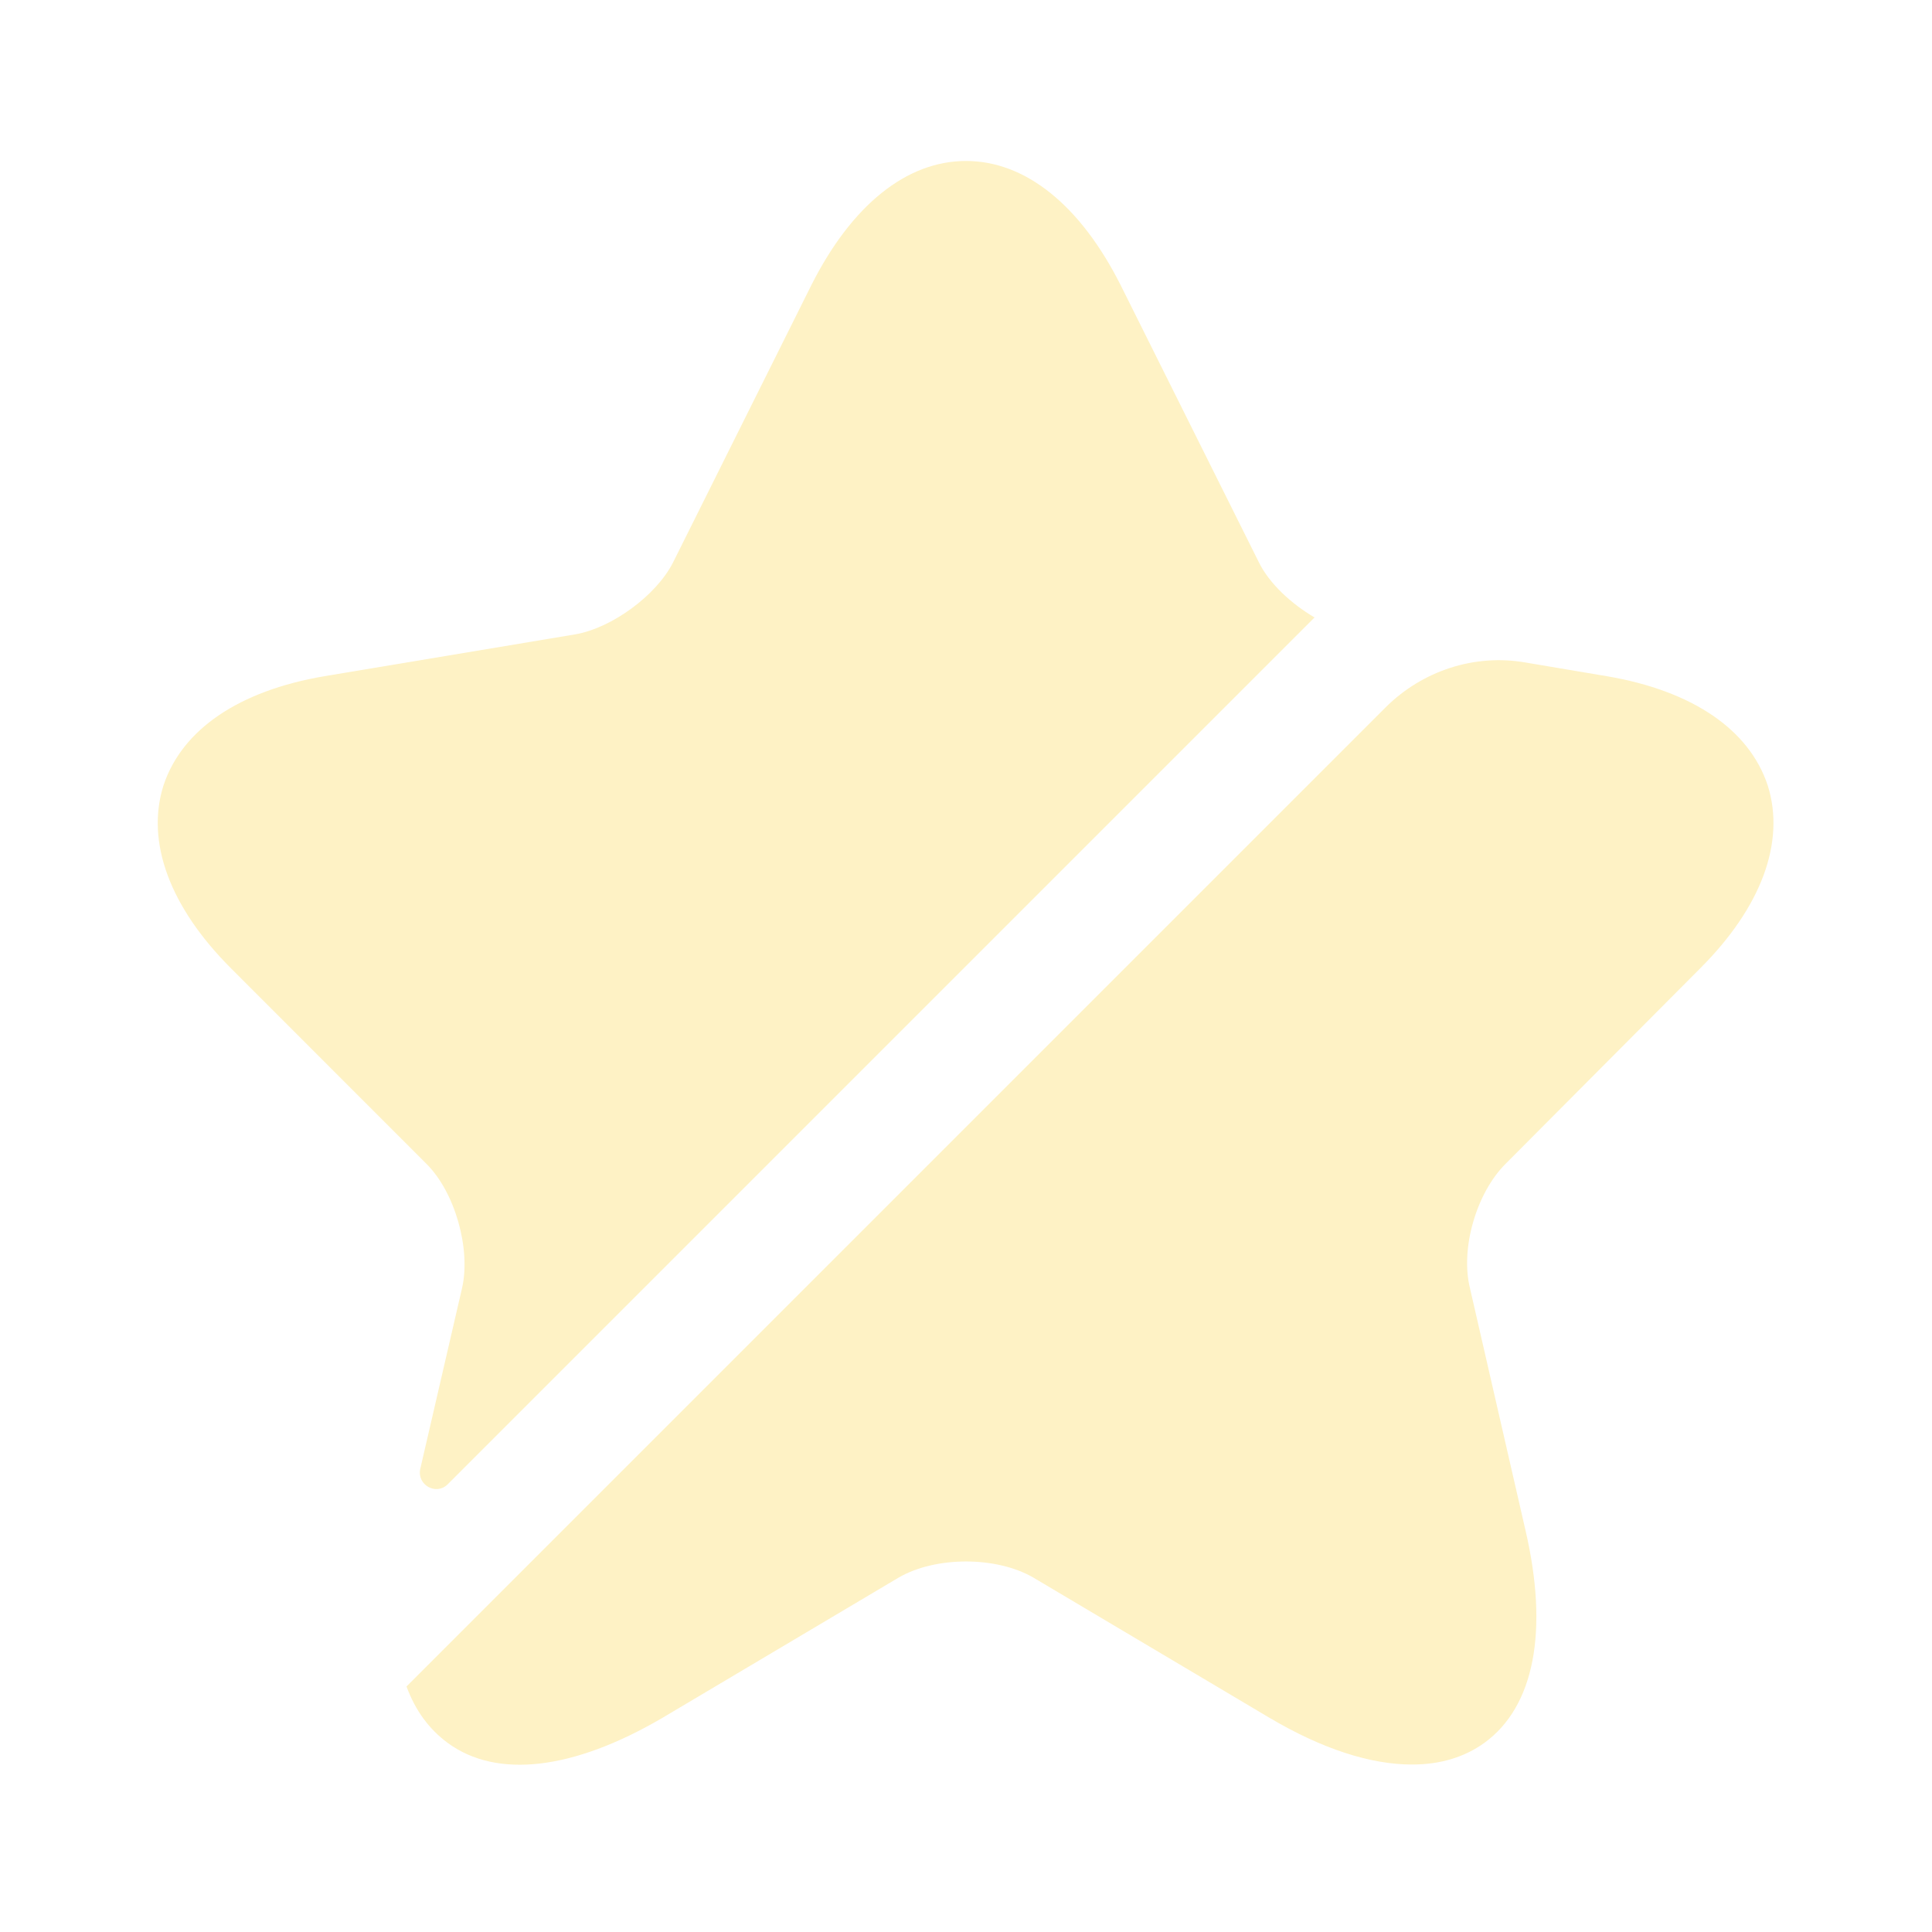
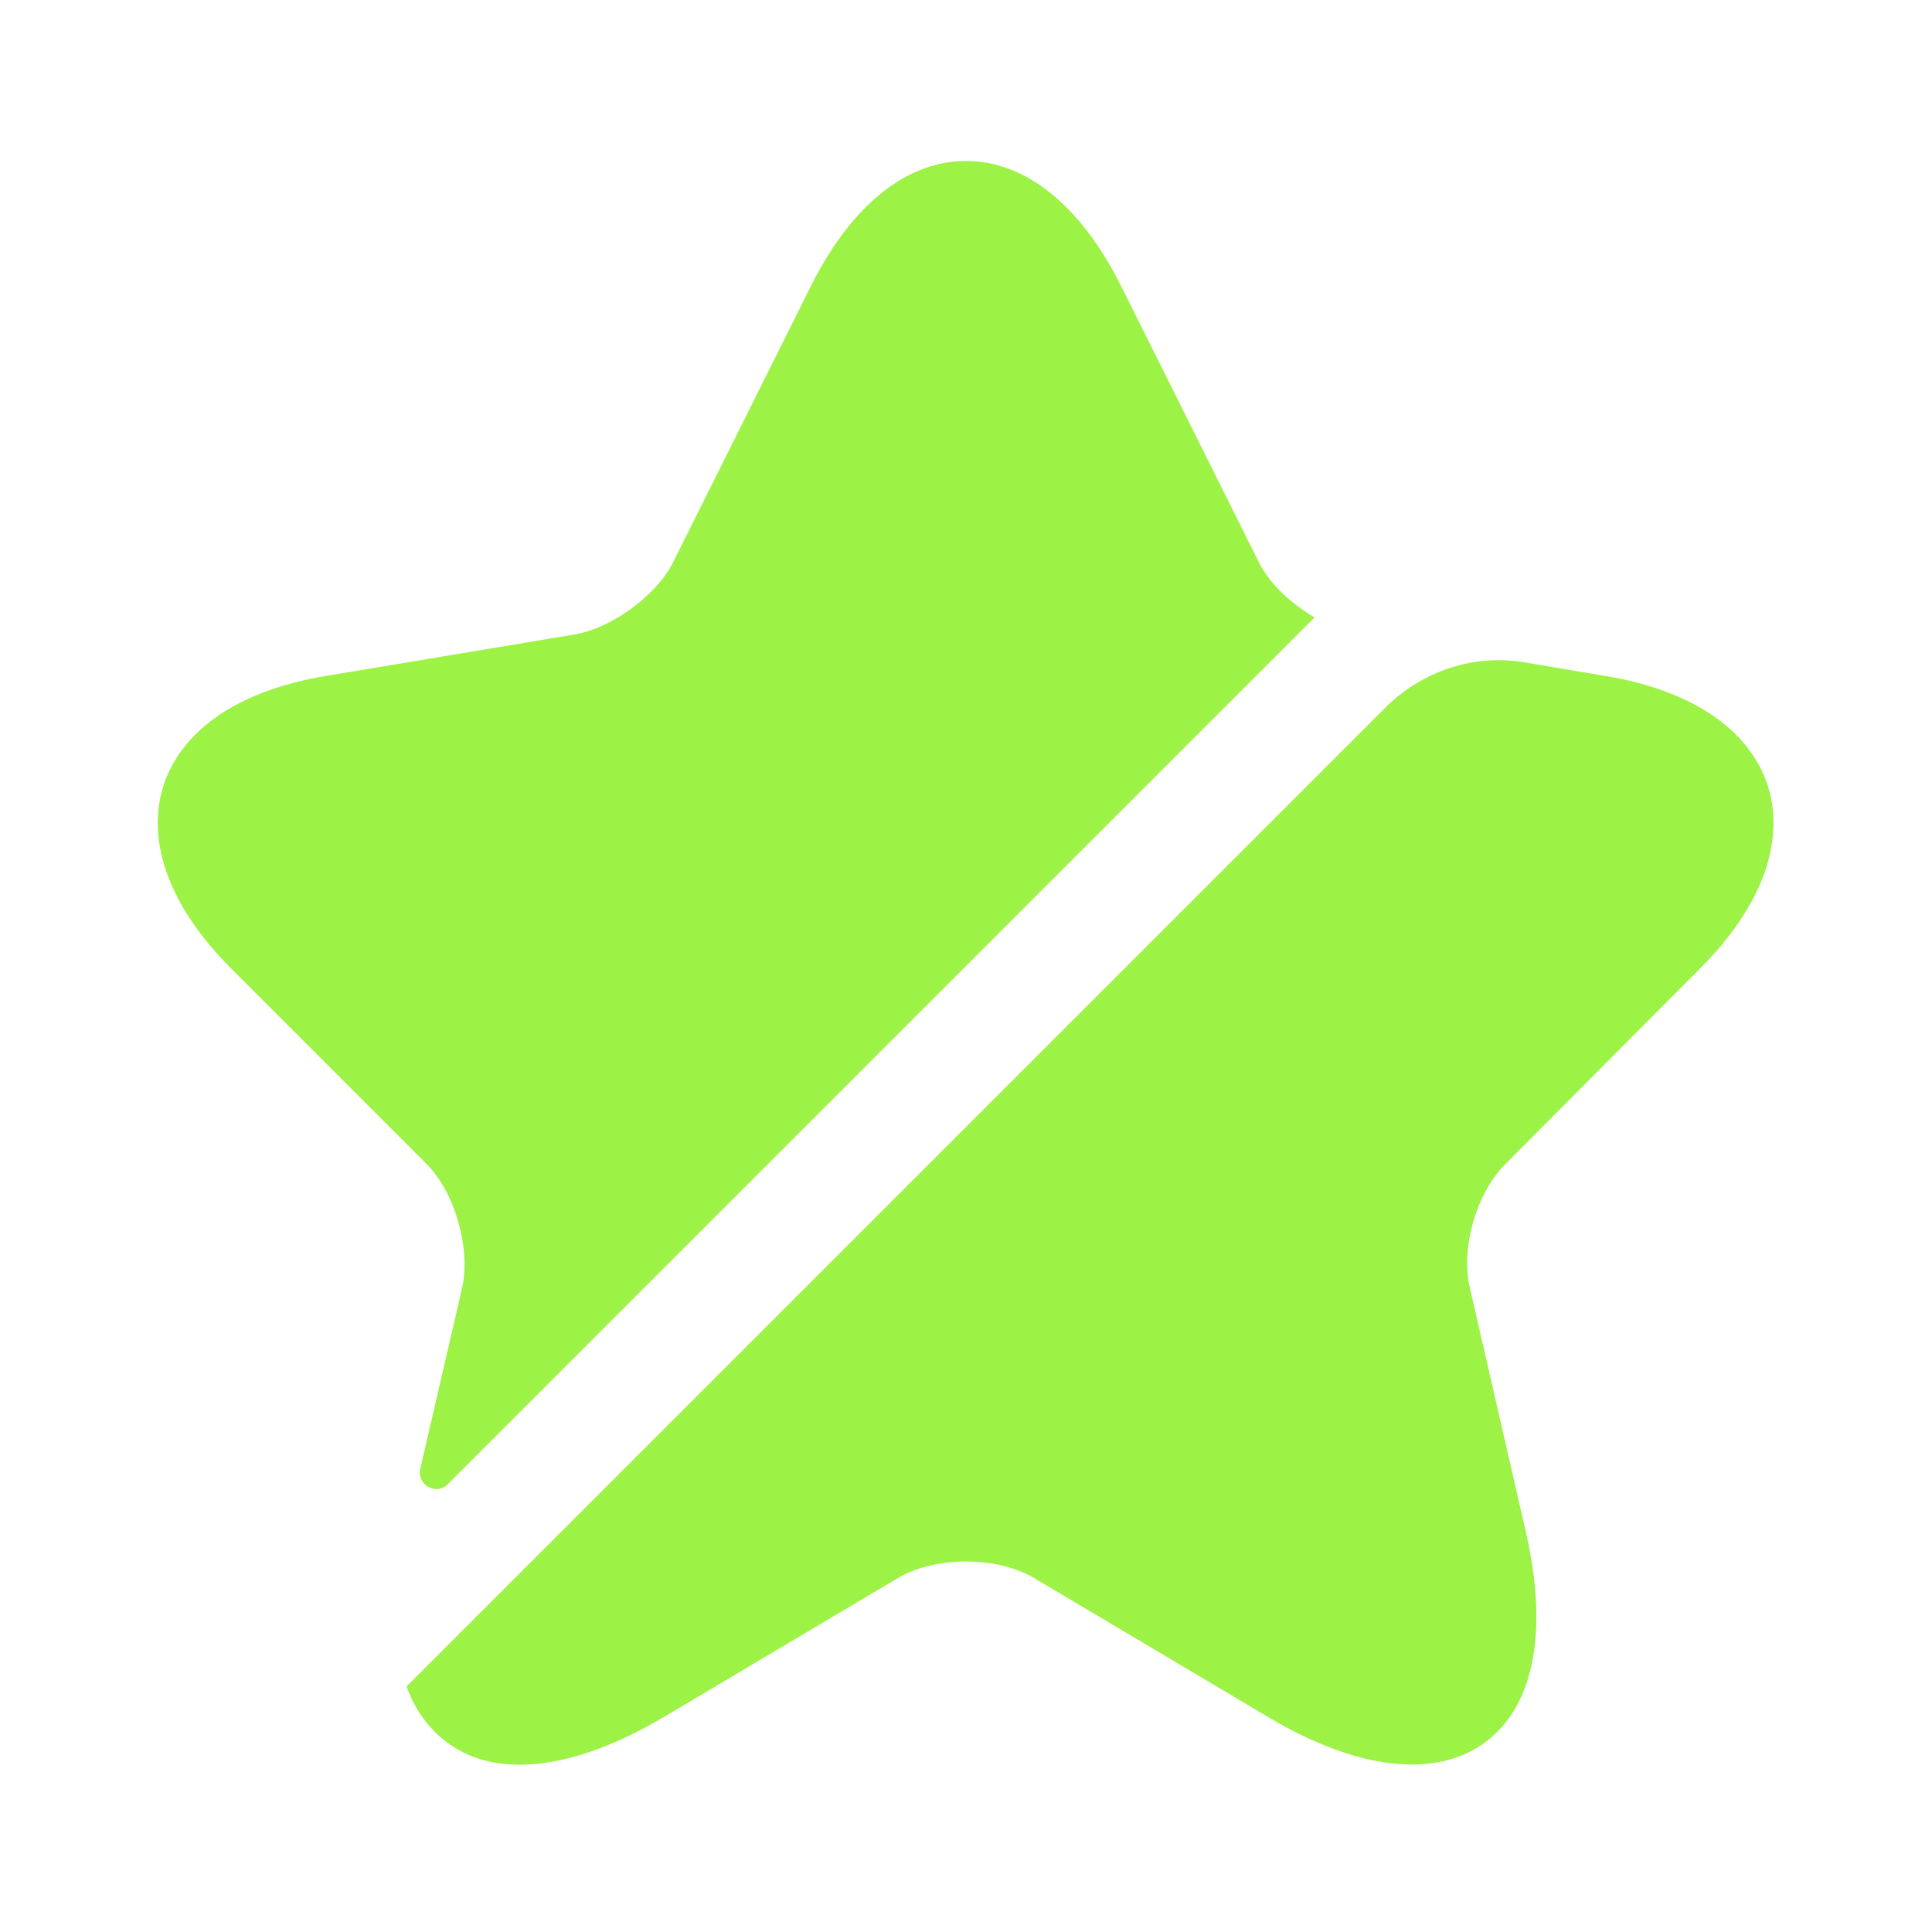
<svg xmlns="http://www.w3.org/2000/svg" width="22" height="22" viewBox="0 0 22 22" fill="none">
-   <path d="M5.262 14.666C5.363 14.217 5.179 13.575 4.858 13.255L2.631 11.027C1.934 10.331 1.659 9.588 1.861 8.946C2.072 8.305 2.723 7.865 3.694 7.7L6.554 7.223C6.967 7.15 7.471 6.783 7.663 6.407L9.24 3.245C9.698 2.337 10.322 1.833 11 1.833C11.678 1.833 12.302 2.337 12.76 3.245L14.337 6.407C14.456 6.646 14.703 6.875 14.969 7.031L5.097 16.903C4.968 17.031 4.748 16.912 4.785 16.729L5.262 14.666Z" fill="#FEF2C5" />
-   <path d="M17.142 13.255C16.812 13.585 16.628 14.217 16.738 14.666L17.371 17.426C17.637 18.571 17.472 19.433 16.903 19.846C16.674 20.011 16.399 20.093 16.078 20.093C15.611 20.093 15.061 19.919 14.456 19.561L11.77 17.966C11.348 17.719 10.652 17.719 10.23 17.966L7.544 19.561C6.527 20.157 5.656 20.258 5.097 19.846C4.886 19.69 4.73 19.479 4.629 19.204L15.776 8.057C16.198 7.636 16.793 7.443 17.371 7.544L18.297 7.7C19.268 7.865 19.919 8.305 20.13 8.946C20.332 9.588 20.057 10.331 19.36 11.027L17.142 13.255Z" fill="#FEF2C5" />
+   <path d="M5.262 14.666C5.363 14.217 5.179 13.575 4.858 13.255L2.631 11.027C1.934 10.331 1.659 9.588 1.861 8.946C2.072 8.305 2.723 7.865 3.694 7.7L6.554 7.223C6.967 7.15 7.471 6.783 7.663 6.407L9.24 3.245C9.698 2.337 10.322 1.833 11 1.833C11.678 1.833 12.302 2.337 12.76 3.245L14.337 6.407C14.456 6.646 14.703 6.875 14.969 7.031L5.097 16.903C4.968 17.031 4.748 16.912 4.785 16.729L5.262 14.666Z" fill="#9CF245" />
+   <path d="M17.142 13.255C16.812 13.585 16.628 14.217 16.738 14.666L17.371 17.426C17.637 18.571 17.472 19.433 16.903 19.846C16.674 20.011 16.399 20.093 16.078 20.093C15.611 20.093 15.061 19.919 14.456 19.561L11.77 17.966C11.348 17.719 10.652 17.719 10.23 17.966L7.544 19.561C6.527 20.157 5.656 20.258 5.097 19.846C4.886 19.69 4.73 19.479 4.629 19.204L15.776 8.057C16.198 7.636 16.793 7.443 17.371 7.544L18.297 7.7C19.268 7.865 19.919 8.305 20.13 8.946C20.332 9.588 20.057 10.331 19.36 11.027L17.142 13.255Z" fill="#9CF245" />
</svg>
